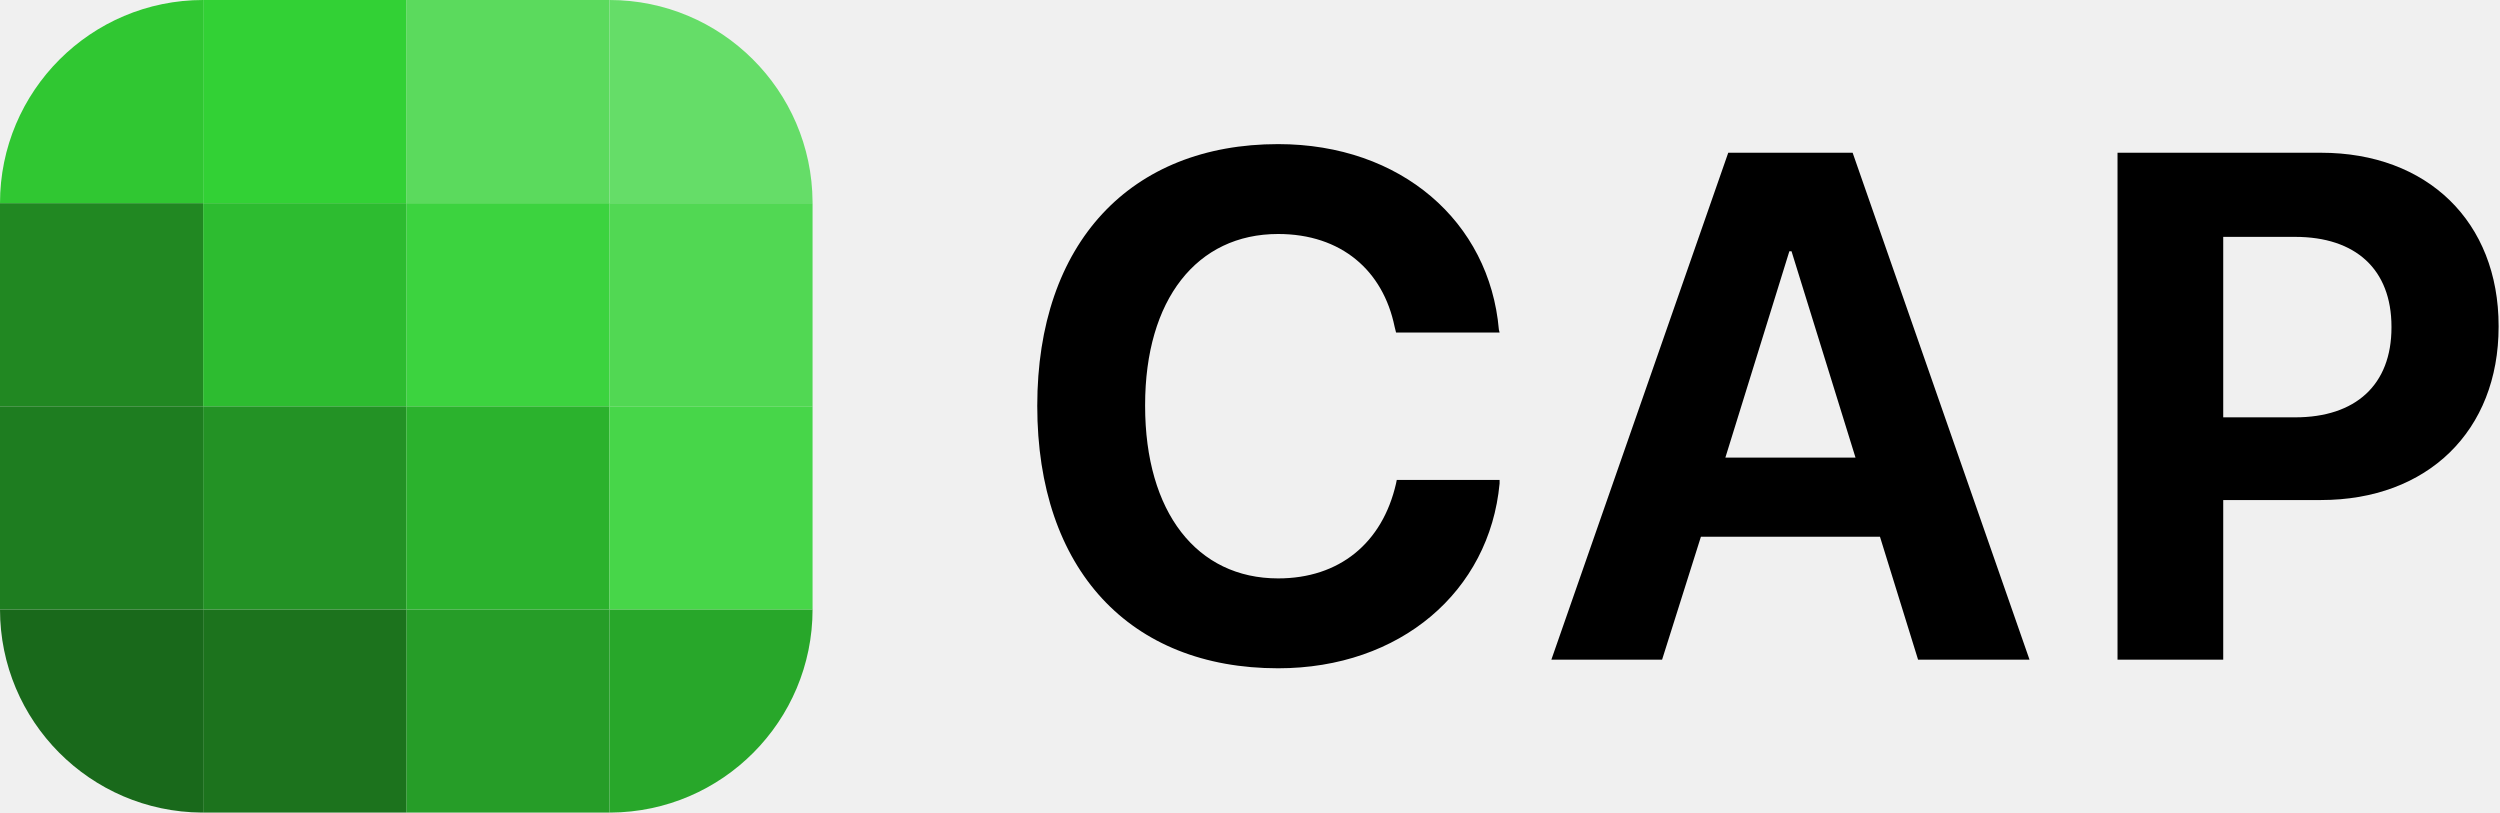
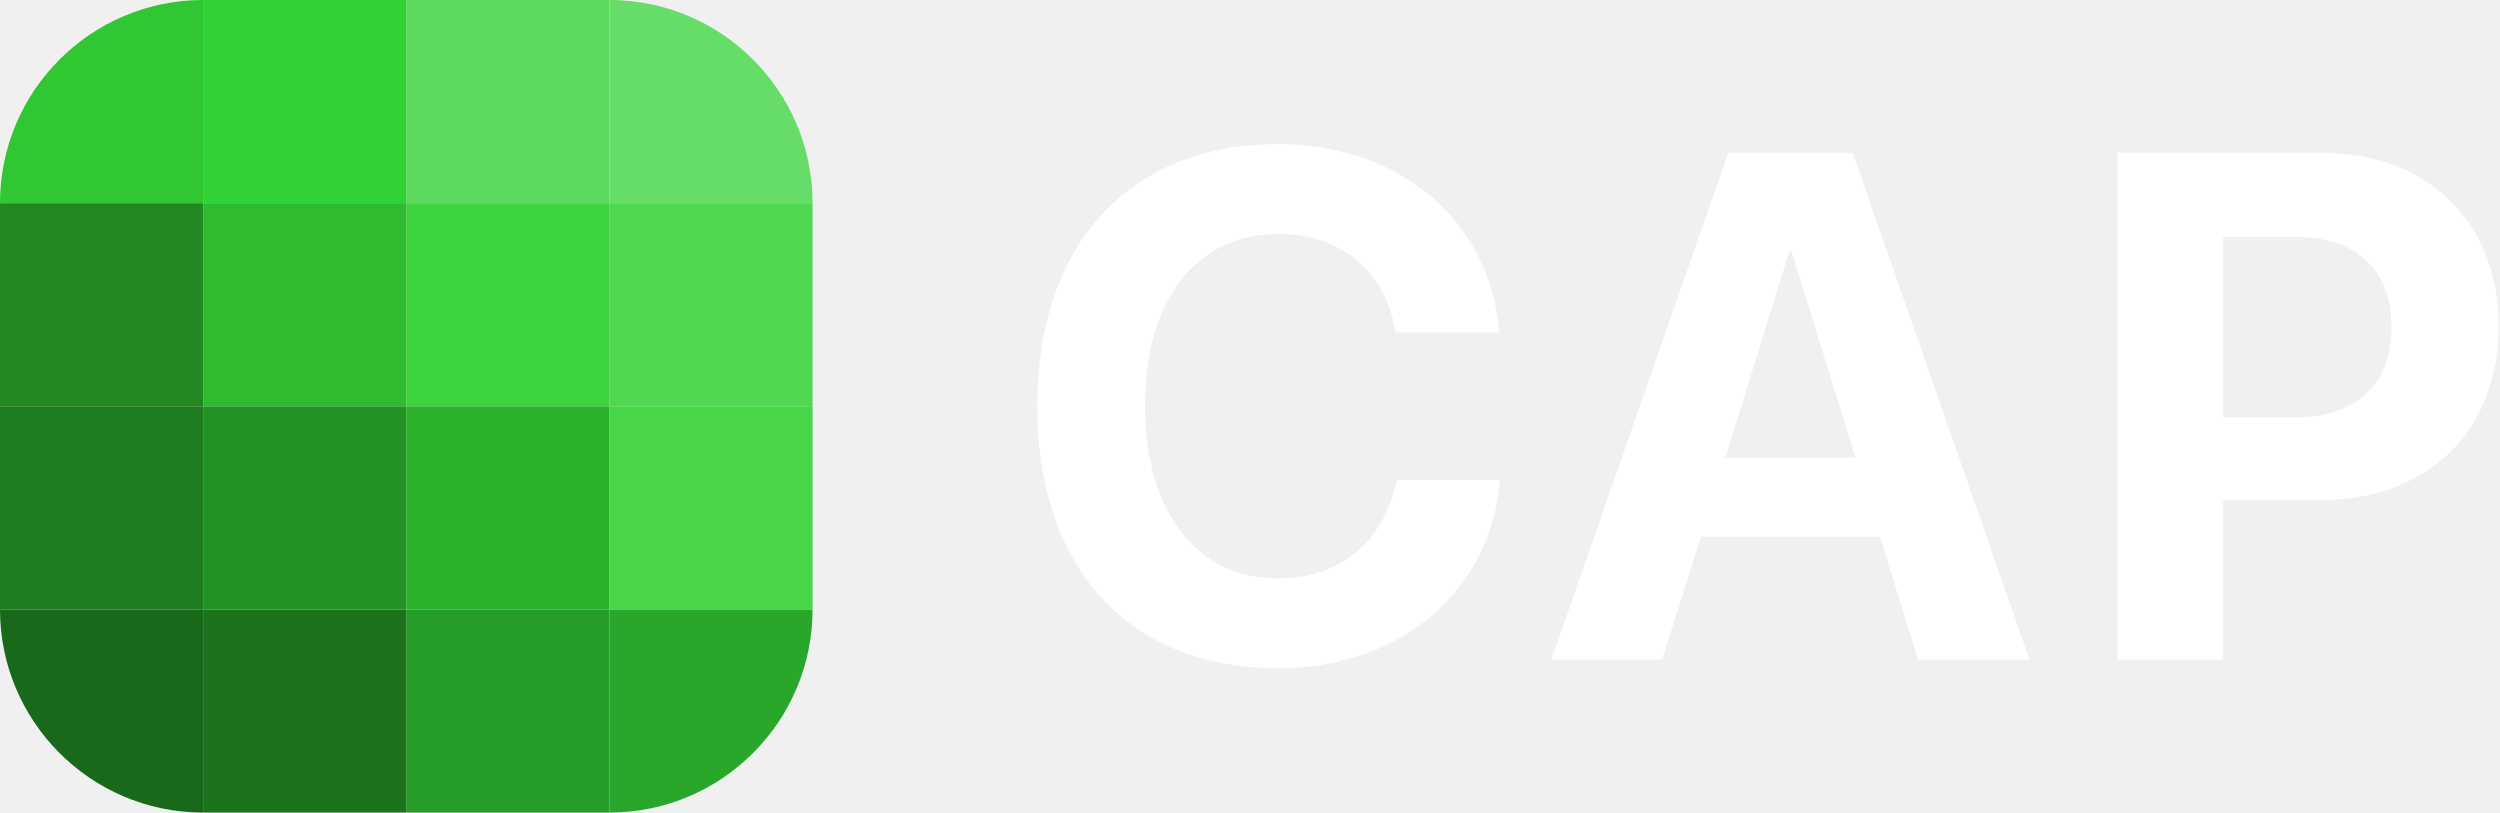
<svg xmlns="http://www.w3.org/2000/svg" width="100%" height="100%" viewBox="0 0 923 300" version="1.1" xml:space="preserve" style="fill-rule:evenodd;clip-rule:evenodd;stroke-linejoin:round;stroke-miterlimit:2;">
  <g transform="matrix(1,0,0,1,-300,-1800)">
    <g transform="matrix(5.3093,0,0,5.3093,-5186.21,-12834.6)">
      <g transform="matrix(50,0,0,50,1103.6,2802.28)">
-         <path d="M0.372,0.012C0.542,0.012 0.666,-0.095 0.68,-0.245L0.68,-0.25L0.537,-0.25L0.536,-0.245C0.517,-0.162 0.457,-0.113 0.372,-0.113C0.259,-0.113 0.187,-0.205 0.187,-0.353L0.187,-0.354C0.187,-0.501 0.259,-0.592 0.372,-0.592C0.46,-0.592 0.518,-0.541 0.534,-0.463L0.536,-0.455L0.68,-0.455L0.679,-0.459C0.666,-0.609 0.543,-0.717 0.372,-0.717C0.167,-0.717 0.037,-0.58 0.037,-0.353L0.037,-0.353C0.037,-0.125 0.166,0.012 0.372,0.012Z" style="fill:#000;fill-rule:nonzero;" />
+         <path d="M0.372,0.012C0.542,0.012 0.666,-0.095 0.68,-0.245L0.68,-0.25L0.537,-0.25L0.536,-0.245C0.517,-0.162 0.457,-0.113 0.372,-0.113C0.259,-0.113 0.187,-0.205 0.187,-0.353L0.187,-0.354C0.187,-0.501 0.259,-0.592 0.372,-0.592C0.46,-0.592 0.518,-0.541 0.534,-0.463L0.536,-0.455L0.68,-0.455L0.679,-0.459C0.666,-0.609 0.543,-0.717 0.372,-0.717C0.167,-0.717 0.037,-0.58 0.037,-0.353L0.037,-0.353C0.037,-0.125 0.166,0.012 0.372,0.012Z" style="fill:white;fill-rule:nonzero;" />
      </g>
      <g transform="matrix(50,0,0,50,1140.5,2802.28)">
-         <path d="M0.014,-0L0.168,-0L0.222,-0.171L0.471,-0.171L0.524,-0L0.679,-0L0.433,-0.705L0.26,-0.705L0.014,-0ZM0.345,-0.568L0.348,-0.568L0.437,-0.281L0.256,-0.281L0.345,-0.568Z" style="fill:#000;fill-rule:nonzero;" />
+         <path d="M0.014,-0L0.168,-0L0.222,-0.171L0.471,-0.171L0.524,-0L0.679,-0L0.433,-0.705L0.26,-0.705L0.014,-0ZM0.345,-0.568L0.348,-0.568L0.437,-0.281L0.256,-0.281L0.345,-0.568Z" style="fill:white;fill-rule:nonzero;" />
      </g>
      <g transform="matrix(50,0,0,50,1177.62,2802.28)">
-         <path d="M0.059,-0L0.206,-0L0.206,-0.222L0.342,-0.222C0.49,-0.222 0.589,-0.318 0.589,-0.463L0.589,-0.464C0.589,-0.609 0.49,-0.705 0.342,-0.705L0.059,-0.705L0.059,-0ZM0.306,-0.588C0.39,-0.588 0.44,-0.543 0.44,-0.463L0.44,-0.462C0.44,-0.382 0.39,-0.337 0.306,-0.337L0.206,-0.337L0.206,-0.588L0.306,-0.588Z" style="fill:#000;fill-rule:nonzero;" />
+         <path d="M0.059,-0L0.206,-0L0.206,-0.222L0.342,-0.222C0.49,-0.222 0.589,-0.318 0.589,-0.463L0.589,-0.464C0.589,-0.609 0.49,-0.705 0.342,-0.705L0.059,-0.705L0.059,-0ZM0.306,-0.588C0.39,-0.588 0.44,-0.543 0.44,-0.463L0.44,-0.462C0.44,-0.382 0.39,-0.337 0.306,-0.337L0.206,-0.337L0.206,-0.588L0.306,-0.588Z" style="fill:white;fill-rule:nonzero;" />
      </g>
    </g>
    <g transform="matrix(1,0,0,1,-5.68434e-14,-300)">
      <path d="M525,2325L600,2325C600,2366.23 566.655,2399.74 525.485,2400L525,2400L525,2325Z" style="fill:rgb(40,167,42);" />
    </g>
    <g transform="matrix(1,0,0,1,-5.68434e-14,-300)">
      <rect x="450" y="2325" width="75" height="75" style="fill:rgb(38,157,40);" />
    </g>
    <g transform="matrix(1,0,0,1,-5.68434e-14,-300)">
      <rect x="375" y="2325" width="75" height="75" style="fill:rgb(28,115,29);" />
    </g>
    <g transform="matrix(1,0,0,1,-5.68434e-14,-300)">
      <path d="M375,2325L375,2400L374.515,2400C333.345,2399.74 300,2366.23 300,2325L375,2325Z" style="fill:rgb(25,105,27);" />
    </g>
    <g transform="matrix(1,0,0,1,0,-300)">
      <rect x="300" y="2175" width="75" height="75" style="fill:rgb(33,136,34);" />
    </g>
    <g transform="matrix(1,0,0,1,0,-300)">
      <rect x="375" y="2250" width="75" height="75" style="fill:rgb(35,146,37);" />
    </g>
    <g transform="matrix(1,0,0,1,0,-300)">
      <rect x="450" y="2250" width="75" height="75" style="fill:rgb(43,178,45);" />
    </g>
    <g transform="matrix(1,0,0,1,0,-300)">
      <rect x="525" y="2175" width="75" height="75" style="fill:rgb(81,216,83);" />
    </g>
    <g transform="matrix(1,0,0,1,0,-300)">
      <rect x="300" y="2250" width="75" height="75" style="fill:rgb(30,125,32);" />
    </g>
    <g transform="matrix(1,0,0,1,0,-300)">
      <rect x="525" y="2250" width="75" height="75" style="fill:rgb(71,214,73);" />
    </g>
    <g transform="matrix(1,0,0,1,0,-300)">
      <rect x="450" y="2175" width="75" height="75" style="fill:rgb(60,211,63);" />
    </g>
    <g transform="matrix(1,0,0,1,0,-300)">
      <rect x="375" y="2175" width="75" height="75" style="fill:rgb(45,188,48);" />
    </g>
    <g transform="matrix(1,0,0,1,0,-300)">
      <rect x="450" y="2100" width="75" height="75" style="fill:rgb(91,218,93);" />
    </g>
    <g transform="matrix(1,0,0,1,0,-300)">
      <rect x="375" y="2100" width="75" height="75" style="fill:rgb(50,209,53);" />
    </g>
    <g transform="matrix(1,0,0,1,0,-300)">
      <path d="M375,2100L375,2175L300,2175C300,2133.61 333.606,2100 375,2100Z" style="fill:rgb(48,199,50);" />
    </g>
    <g transform="matrix(1,0,0,1,0,-300)">
      <path d="M600,2175L525,2175L525,2100C566.232,2100 599.738,2133.35 599.998,2174.51C599.999,2174.68 600,2174.84 600,2175Z" style="fill:rgb(101,221,104);" />
    </g>
  </g>
</svg>
